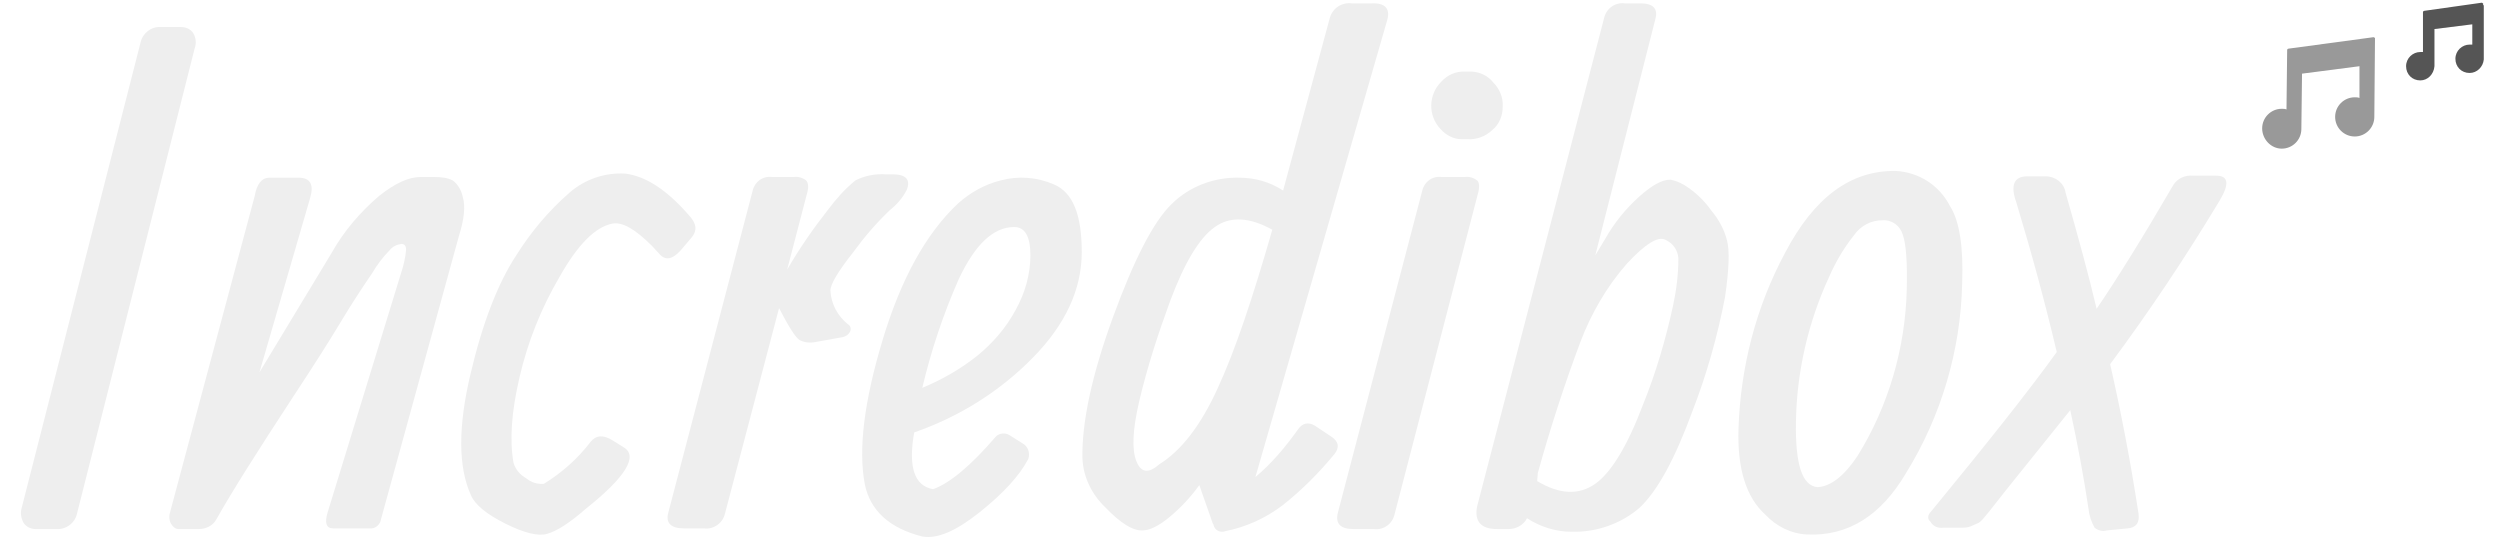
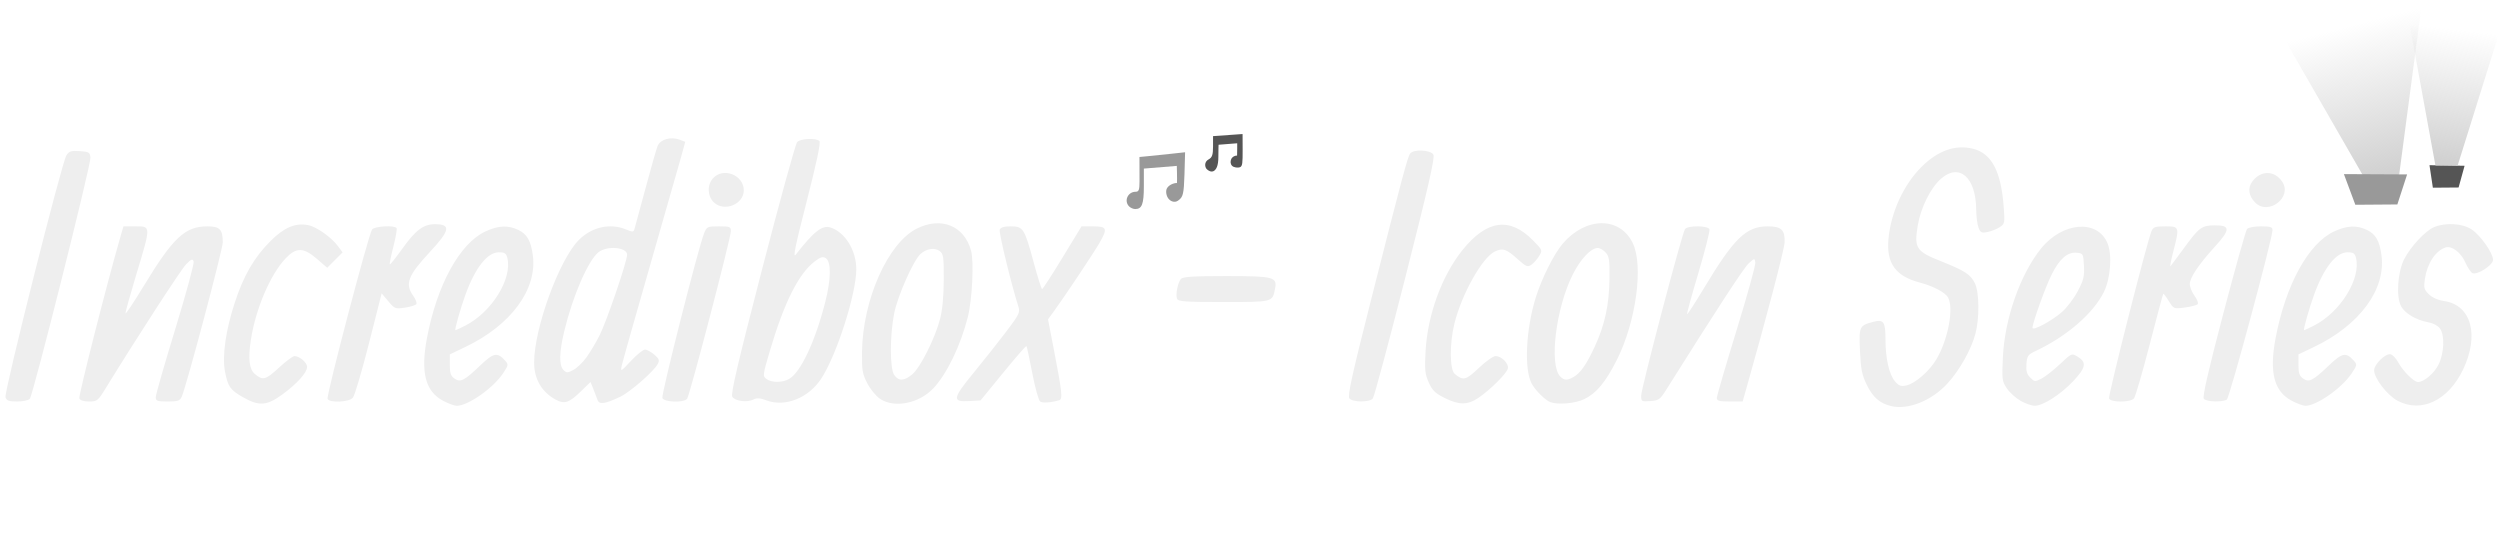
- <svg xmlns="http://www.w3.org/2000/svg" version="1.1" id="png" x="0px" y="0px" viewBox="0 0 370 80" style="enable-background:new 0 0 370 80;" xml:space="preserve">
-   <style type="text/css">
+ <svg xmlns="http://www.w3.org/2000/svg" xmlns:xlink="http://www.w3.org/1999/xlink" id="png" viewBox="0 0 370 80" version="1.1">
+   <defs id="defs903">
+     <linearGradient id="linearGradient3039">
+       <stop style="stop-color:#d1d1d1;stop-opacity:1;" offset="0" id="stop3035" />
+       <stop style="stop-color:#d1d1d1;stop-opacity:0;" offset="1" id="stop3037" />
+     </linearGradient>
+     <linearGradient id="linearGradient986">
+       <stop style="stop-color:#d1d1d1;stop-opacity:1;" offset="0" id="stop982" />
+       <stop style="stop-color:#d1d1d1;stop-opacity:0;" offset="1" id="stop984" />
+     </linearGradient>
+     <style id="style901">.cls-1{fill:#5a5a5a;}.cls-2{fill:#aaa;}</style>
+     <linearGradient xlink:href="#linearGradient986" id="linearGradient988" x1="10.851" y1="36.946" x2="367.69" y2="36.946" gradientUnits="userSpaceOnUse" />
+     <linearGradient xlink:href="#linearGradient986" id="linearGradient1058" x1="335.244" y1="13.359" x2="358.368" y2="13.359" gradientUnits="userSpaceOnUse" />
+     <linearGradient xlink:href="#linearGradient3039" id="linearGradient3041" x1="352.646" y1="25.769" x2="347.172" y2="3.982" gradientUnits="userSpaceOnUse" />
+     <linearGradient xlink:href="#linearGradient3039" id="linearGradient3070" gradientUnits="userSpaceOnUse" x1="337.339" y1="24.845" x2="339.584" y2="5.433" gradientTransform="translate(25.01731,-0.9284492)" />
+   </defs>
+   <g id="g964">
+     <path style="color:#000000;font-style:normal;font-variant:normal;font-weight:normal;font-stretch:normal;font-size:medium;line-height:normal;font-family:sans-serif;font-variant-ligatures:normal;font-variant-position:normal;font-variant-caps:normal;font-variant-numeric:normal;font-variant-alternates:normal;font-variant-east-asian:normal;font-feature-settings:normal;font-variation-settings:normal;text-indent:0;text-align:start;text-decoration:none;text-decoration-line:none;text-decoration-style:solid;text-decoration-color:#000000;letter-spacing:normal;word-spacing:normal;text-transform:none;writing-mode:lr-tb;direction:ltr;text-orientation:mixed;dominant-baseline:auto;baseline-shift:baseline;text-anchor:start;white-space:normal;shape-padding:0;shape-margin:0;inline-size:0;clip-rule:nonzero;display:inline;overflow:visible;visibility:visible;opacity:1;isolation:auto;mix-blend-mode:normal;color-interpolation:sRGB;color-interpolation-filters:linearRGB;solid-color:#000000;solid-opacity:1;vector-effect:none;fill:url(#linearGradient3041);fill-opacity:1;fill-rule:nonzero;stroke:none;stroke-width:0.32;stroke-linecap:butt;stroke-linejoin:miter;stroke-miterlimit:4;stroke-dasharray:none;stroke-dashoffset:0;stroke-opacity:1;color-rendering:auto;image-rendering:auto;shape-rendering:auto;text-rendering:auto;enable-background:accumulate;stop-color:#000000;stop-opacity:1" d="M 335.244,0.815 358.368,1.011 355.053,26.048 349.677,25.903 Z" id="path978" />
+     <path style="fill:#555555;stroke-width:0.32;fill-opacity:1" d="m 360.063,27.78 -0.499,-3.333 5.195,0.088 -0.887,3.214 z M 178.601,25.034 c -0.276,-0.27 -0.436,-1.066 0.289,-1.454 0.504,-0.27 0.64,-0.67 0.64,-1.888 v -1.545 l 4.371,-0.309 c 0,0 0.01,0.917 0.01,2.328 0,1.9 -0.008,2.435 -0.406,2.587 -0.278,0.107 -0.896,0.05 -1.153,-0.207 -0.258,-0.258 -0.284,-0.664 -0.131,-0.996 0.163,-0.354 0.523,-0.528 0.868,-0.528 0.025,-0.368 0.017,-1.817 0.017,-1.817 l -2.757,0.217 c 0,0 -0.03,0.722 -0.03,1.77 0,1.424 -0.33,1.887 -0.671,2.113 -0.402,0.22 -0.814,-0.046 -1.046,-0.272 z" id="path976" />
+     <path style="fill:#999999;stroke-width:0.32;fill-opacity:1" d="m 167.114,30.556 c -0.808,-0.808 -0.204,-2.176 0.96,-2.176 0.476,0 0.576,-0.271 0.576,-1.56 0.005,-1.213 -0.01,-3.586 -0.01,-3.586 0,0 1.927,-0.173 4.742,-0.48 l 2.012,-0.22 -0.092,3.285 c -0.082,2.929 -0.258,3.286 -0.766,3.731 -0.299,0.262 -0.552,0.349 -0.842,0.304 -0.228,-0.035 -0.492,-0.132 -0.733,-0.418 -0.389,-0.46 -0.435,-1.152 -0.292,-1.484 0.25,-0.579 1.081,-0.888 1.522,-0.865 0.042,-0.555 -0.024,-2.534 -0.024,-2.534 L 169.29,24.951 v 2.61 c 0,2.651 -0.276,3.378 -1.28,3.378 -0.282,0 -0.685,-0.173 -0.896,-0.384 z m 179.783,-4.789 9.356,0.046 -1.446,4.446 -6.217,0.047 z" id="path970" />
+     <path style="fill:#eeeeee;stroke-width:0.32;fill-opacity:1" d="m 279.843,60.09 c -1.646,-0.406 -2.663,-1.302 -3.559,-3.135 -0.715,-1.462 -0.887,-2.317 -1.007,-5.017 -0.161,-3.613 -0.103,-3.743 1.903,-4.29 1.596,-0.435 1.87,-0.062 1.87,2.541 0,2.854 0.536,5.236 1.407,6.248 0.583,0.677 0.88,0.784 1.692,0.606 1.311,-0.288 3.427,-2.139 4.46,-3.9 1.711,-2.919 2.57,-7.494 1.71,-9.102 -0.398,-0.743 -2.185,-1.695 -4.151,-2.21 -3.631,-0.952 -5.01,-2.864 -4.675,-6.478 0.364,-3.923 2.226,-7.99 4.869,-10.633 2.441,-2.441 5.045,-3.36 7.655,-2.703 2.728,0.687 4.123,3.303 4.521,8.478 0.194,2.521 0.173,2.632 -0.58,3.125 -0.43,0.281 -1.239,0.603 -1.798,0.715 -0.894,0.179 -1.056,0.1 -1.343,-0.656 -0.18,-0.473 -0.333,-1.678 -0.341,-2.679 -0.037,-4.759 -2.507,-6.919 -5.204,-4.55 -1.551,1.362 -3.012,4.305 -3.448,6.946 -0.548,3.318 -0.233,3.804 3.399,5.249 3.612,1.437 4.443,1.981 5.08,3.323 0.634,1.337 0.667,5.147 0.063,7.415 -0.625,2.348 -2.336,5.398 -4.128,7.359 -2.353,2.574 -5.861,3.974 -8.394,3.349 z M 65.584,59.316 c -2.626,-1.389 -3.353,-4.185 -2.402,-9.244 1.482,-7.886 4.853,-14.045 8.656,-15.816 1.9,-0.885 3.34,-0.954 4.858,-0.234 1.31,0.622 1.885,1.629 2.168,3.797 0.655,5.018 -3.244,10.303 -9.974,13.522 l -2.32,1.109 v 1.546 c 0,1.221 0.145,1.648 0.689,2.029 0.881,0.617 1.434,0.334 3.849,-1.969 1.937,-1.847 2.499,-1.958 3.625,-0.714 0.546,0.604 0.536,0.675 -0.277,1.904 C 73.008,57.436 69.264,60.06 67.591,60.06 c -0.33,0 -1.233,-0.335 -2.006,-0.744 z M 68.868,48.19 c 3.917,-1.999 6.987,-6.956 6.214,-10.035 C 74.915,37.489 74.686,37.34 73.827,37.34 c -1.685,0 -3.478,2.265 -4.918,6.209 C 68.166,45.584 67.238,48.86 67.405,48.86 c 0.083,0 0.741,-0.301 1.463,-0.67 z m 230.191,11.14 c -0.699,-0.396 -1.614,-1.221 -2.033,-1.835 -0.72,-1.053 -0.754,-1.313 -0.599,-4.635 0.264,-5.69 2.563,-12.243 5.634,-16.063 3.181,-3.956 8.355,-4.38 9.848,-0.806 0.72,1.723 0.454,5.25 -0.547,7.251 -1.587,3.174 -5.484,6.538 -10.071,8.696 -1.16,0.546 -1.289,0.728 -1.378,1.945 -0.074,1.019 0.062,1.502 0.565,2.005 0.633,0.633 0.71,0.639 1.679,0.138 0.559,-0.289 1.788,-1.256 2.732,-2.149 1.701,-1.608 1.724,-1.619 2.579,-1.103 1.397,0.843 1.258,1.634 -0.636,3.64 -1.881,1.991 -4.467,3.641 -5.702,3.638 -0.44,-0.001 -1.372,-0.326 -2.071,-0.722 z m 6.093,-13.137 c 0.716,-0.618 1.768,-1.997 2.336,-3.063 0.881,-1.653 1.019,-2.212 0.938,-3.784 -0.094,-1.799 -0.121,-1.847 -1.073,-1.941 -1.352,-0.132 -2.524,0.878 -3.684,3.177 -0.924,1.831 -2.859,7.198 -2.859,7.931 0,0.511 2.788,-0.978 4.342,-2.32 z m 34.032,13.124 c -2.626,-1.389 -3.353,-4.185 -2.402,-9.244 1.482,-7.886 4.853,-14.045 8.656,-15.816 1.9,-0.885 3.34,-0.954 4.858,-0.234 1.31,0.622 1.885,1.629 2.168,3.797 0.655,5.018 -3.244,10.303 -9.974,13.522 l -2.32,1.109 v 1.546 c 0,1.221 0.145,1.648 0.689,2.029 0.881,0.617 1.434,0.334 3.849,-1.969 1.937,-1.847 2.499,-1.958 3.625,-0.714 0.546,0.604 0.536,0.675 -0.277,1.904 -1.448,2.188 -5.192,4.813 -6.866,4.813 -0.33,0 -1.233,-0.335 -2.006,-0.744 z m 3.284,-11.126 c 3.917,-1.999 6.987,-6.956 6.214,-10.035 C 348.515,37.489 348.286,37.34 347.427,37.34 c -1.685,0 -3.478,2.265 -4.918,6.209 -0.743,2.035 -1.67,5.311 -1.503,5.311 0.083,0 0.741,-0.301 1.463,-0.67 z m 12.392,11.131 c -1.537,-0.804 -3.49,-3.333 -3.49,-4.518 0,-0.885 1.668,-2.519 2.421,-2.373 0.31,0.06 0.836,0.614 1.168,1.23 0.686,1.271 2.304,2.881 2.896,2.879 0.905,-0.003 2.433,-1.31 3.071,-2.629 0.814,-1.681 0.909,-4.267 0.195,-5.286 -0.279,-0.399 -1,-0.791 -1.68,-0.914 -1.868,-0.339 -3.53,-1.324 -4.103,-2.431 -0.733,-1.418 -0.479,-5.051 0.484,-6.93 0.947,-1.849 3.139,-4.198 4.418,-4.735 1.705,-0.716 4.239,-0.557 5.575,0.351 1.339,0.91 3.155,3.496 3.155,4.492 0,0.775 -2.282,2.259 -3.031,1.972 -0.243,-0.093 -0.728,-0.816 -1.077,-1.606 -0.651,-1.471 -2.018,-2.496 -2.931,-2.197 -1.465,0.479 -2.703,2.359 -3.043,4.621 -0.199,1.327 -0.135,1.587 0.569,2.29 0.504,0.504 1.341,0.875 2.296,1.019 3.996,0.599 5.215,5.035 2.784,10.128 -2.184,4.577 -6.157,6.482 -9.676,4.639 z M 35.941,58.777 c -1.889,-1.083 -2.22,-1.561 -2.649,-3.826 -0.429,-2.262 0.116,-6.077 1.449,-10.146 1.322,-4.035 2.848,-6.671 5.279,-9.116 1.998,-2.009 3.679,-2.729 5.552,-2.378 1.265,0.237 3.461,1.785 4.477,3.155 l 0.657,0.887 -1.139,1.139 -1.139,1.139 -1.509,-1.306 c -1.997,-1.728 -3.067,-1.75 -4.639,-0.095 -2.279,2.398 -4.46,7.517 -5.154,12.095 -0.419,2.766 -0.244,4.303 0.57,5.002 1.191,1.023 1.608,0.919 3.551,-0.879 C 42.286,53.487 43.336,52.7 43.582,52.7 c 0.744,0 1.868,0.959 1.868,1.594 0,0.842 -1.433,2.445 -3.631,4.063 -2.321,1.708 -3.486,1.792 -5.877,0.42 z m 46.41,0.426 c -2.137,-1.109 -3.301,-3.064 -3.301,-5.543 0,-5.046 3.705,-15.214 6.608,-18.135 1.921,-1.933 4.648,-2.544 6.988,-1.566 0.989,0.413 1.111,0.405 1.26,-0.08 C 93.996,33.582 94.726,30.892 95.528,27.9 c 0.802,-2.992 1.61,-5.822 1.796,-6.289 0.393,-0.987 1.955,-1.432 3.27,-0.932 l 0.823,0.313 -0.642,2.334 C 100.421,24.61 98.35,31.852 96.172,39.42 c -2.178,7.568 -4.05,14.192 -4.161,14.72 -0.191,0.914 -0.125,0.879 1.364,-0.72 0.861,-0.924 1.797,-1.68 2.082,-1.68 0.284,0 0.904,0.333 1.378,0.741 0.721,0.62 0.804,0.846 0.512,1.392 -0.584,1.092 -4.079,4.144 -5.551,4.847 -2.216,1.059 -3.104,1.19 -3.351,0.494 -0.116,-0.327 -0.398,-1.063 -0.628,-1.637 l -0.418,-1.043 -1.443,1.402 c -1.702,1.654 -2.392,1.896 -3.606,1.266 z m 4.415,-6.274 C 87.307,52.187 88.189,50.716 88.725,49.66 c 1.047,-2.062 4.085,-10.954 4.085,-11.958 0,-1.118 -2.947,-1.385 -4.221,-0.382 -1.539,1.211 -3.825,6.475 -5.079,11.7 -0.752,3.132 -0.792,5.061 -0.119,5.735 0.451,0.451 0.595,0.452 1.446,0.011 0.52,-0.269 1.389,-1.096 1.93,-1.838 z M 113.45,59.259 c -0.958,-0.358 -1.447,-0.392 -1.945,-0.134 -0.92,0.476 -2.722,0.246 -3.126,-0.4 -0.255,-0.408 0.796,-4.908 4.411,-18.88 2.611,-10.089 4.945,-18.557 5.187,-18.817 0.5,-0.536 2.806,-0.641 3.297,-0.151 0.216,0.216 -0.406,3.164 -1.89,8.953 -1.717,6.698 -2.073,8.452 -1.589,7.831 2.655,-3.41 3.897,-4.38 5.113,-3.994 2.158,0.685 3.822,3.377 3.822,6.181 0,3.652 -2.911,12.73 -5.195,16.202 -1.885,2.864 -5.339,4.236 -8.085,3.21 z m 3.314,-3.16 c 1.72,-0.954 3.879,-5.534 5.375,-11.399 0.875,-3.434 0.899,-5.981 0.06,-6.507 -0.41,-0.257 -0.783,-0.141 -1.639,0.512 -2.388,1.821 -4.536,6.133 -6.666,13.38 -1.019,3.466 -1.032,3.585 -0.446,4.014 0.754,0.551 2.323,0.552 3.316,6.4e-4 z M 130.236,59.02 c -0.588,-0.396 -1.435,-1.433 -1.884,-2.305 -0.721,-1.4 -0.811,-1.943 -0.773,-4.667 0.106,-7.7 3.836,-16.081 8.106,-18.214 3.624,-1.811 7.021,-0.431 8.03,3.262 0.449,1.643 0.175,7.251 -0.482,9.844 -1.062,4.196 -3.101,8.413 -5.087,10.519 -2.14,2.27 -5.791,2.99 -7.911,1.561 z m 4.787,-3.626 c 1.188,-0.999 3.34,-5.278 4.091,-8.134 0.362,-1.376 0.552,-3.362 0.562,-5.865 0.013,-3.424 -0.046,-3.829 -0.625,-4.254 -0.731,-0.537 -1.938,-0.344 -2.819,0.451 -1.046,0.943 -3.384,6.214 -3.892,8.774 -0.659,3.323 -0.654,8.196 0.009,9.142 0.654,0.934 1.47,0.899 2.675,-0.115 z m 18.934,4.043 c -0.233,-0.144 -0.759,-2.018 -1.173,-4.181 -0.413,-2.156 -0.804,-3.973 -0.87,-4.039 -0.066,-0.066 -1.62,1.717 -3.454,3.962 l -3.335,4.081 -1.681,0.097 c -2.562,0.148 -2.484,-0.362 0.639,-4.17 1.483,-1.808 3.651,-4.543 4.818,-6.078 1.898,-2.496 2.092,-2.885 1.837,-3.68 -1.06,-3.308 -2.935,-11.025 -2.778,-11.433 0.133,-0.346 0.626,-0.495 1.633,-0.495 1.844,0 2.036,0.302 3.398,5.36 0.581,2.156 1.139,3.92 1.241,3.92 0.102,0 1.456,-2.088 3.009,-4.64 l 2.824,-4.64 h 1.732 c 2.062,0 2.17,0.311 0.878,2.532 -0.892,1.532 -5.176,7.953 -6.692,10.029 l -0.877,1.201 0.851,4.399 c 1.237,6.393 1.345,7.399 0.816,7.565 -1.12,0.351 -2.431,0.449 -2.816,0.211 z m 59.837,-0.545 c -1.395,-0.695 -1.818,-1.111 -2.346,-2.303 -0.557,-1.258 -0.619,-1.889 -0.46,-4.672 0.306,-5.367 2.419,-11.131 5.469,-14.92 3.593,-4.465 6.991,-4.924 10.439,-1.41 1.406,1.432 1.412,1.45 0.885,2.318 -0.292,0.481 -0.81,1.061 -1.151,1.288 -0.547,0.364 -0.78,0.269 -1.969,-0.8 -1.736,-1.561 -2.254,-1.736 -3.44,-1.162 -1.868,0.904 -4.911,6.349 -5.976,10.69 -0.718,2.926 -0.695,6.766 0.045,7.401 1.239,1.064 1.66,0.962 3.573,-0.862 C 219.878,53.492 220.992,52.7 221.339,52.7 c 0.907,0 2.01,1.132 1.818,1.866 -0.194,0.742 -2.685,3.206 -4.392,4.344 -1.579,1.053 -2.832,1.049 -4.972,-0.018 z m 15.656,0.623 c -0.758,-0.276 -2.252,-1.767 -2.776,-2.772 -1.121,-2.147 -0.842,-7.979 0.606,-12.672 0.878,-2.845 2.699,-6.486 4.011,-8.018 3.418,-3.993 8.443,-4.029 10.357,-0.074 1.617,3.34 0.487,11.646 -2.349,17.274 -1.675,3.322 -3.02,4.943 -4.831,5.82 -1.32,0.639 -3.863,0.863 -5.018,0.443 z m 3.413,-3.706 c 1.038,-0.582 1.94,-1.869 3.164,-4.519 1.488,-3.221 2.118,-6.115 2.175,-9.996 0.041,-2.785 -0.039,-3.342 -0.562,-3.92 C 237.305,37.003 236.776,36.7 236.465,36.7 c -1.005,0 -2.543,1.632 -3.695,3.92 -2.505,4.975 -3.536,13.418 -1.844,15.11 0.583,0.583 1.007,0.601 1.938,0.079 z M 0.813,58.791 C 0.58,58.055 9.125,24.113 9.823,23.003 c 0.394,-0.627 0.688,-0.722 1.965,-0.64 1.359,0.088 1.511,0.178 1.6,0.948 C 13.498,24.26 4.92,58.388 4.413,59.02 4.236,59.24 3.399,59.42 2.552,59.42 1.303,59.42 0.976,59.302 0.813,58.791 Z M 11.742,58.959 C 11.599,58.587 15.79,42.091 17.783,35.18 l 0.485,-1.68 h 1.751 c 2.355,0 2.353,-0.163 0.122,7.233 -0.864,2.865 -1.571,5.398 -1.571,5.628 0,0.23 1.223,-1.597 2.718,-4.061 4.339,-7.151 6.104,-8.8 9.418,-8.8 1.824,0 2.264,0.461 2.264,2.369 0,1.053 -5.365,21.236 -6.069,22.831 -0.274,0.621 -0.56,0.72 -2.085,0.72 -1.556,0 -1.767,-0.077 -1.767,-0.643 0,-0.354 1.306,-4.904 2.902,-10.113 1.596,-5.208 2.814,-9.698 2.707,-9.978 -0.161,-0.419 -0.355,-0.344 -1.117,0.433 C 26.775,39.902 20.32,49.852 15.624,57.491 14.498,59.322 14.374,59.42 13.178,59.42 c -0.801,0 -1.324,-0.168 -1.436,-0.461 z M 48.483,59.02 c -0.195,-0.529 6.099,-24.476 6.587,-25.064 0.408,-0.492 3.343,-0.65 3.624,-0.195 0.089,0.144 -0.126,1.384 -0.478,2.756 -0.352,1.373 -0.588,2.547 -0.525,2.61 0.063,0.063 0.899,-0.984 1.857,-2.327 1.948,-2.73 3.125,-3.617 4.798,-3.619 2.438,-0.003 2.28,0.885 -0.737,4.127 -3.235,3.475 -3.705,4.71 -2.458,6.461 0.363,0.51 0.576,1.064 0.473,1.231 -0.103,0.167 -0.86,0.405 -1.682,0.528 -1.438,0.216 -1.531,0.18 -2.475,-0.945 l -0.981,-1.169 -1.889,7.443 C 53.556,54.951 52.491,58.552 52.228,58.86 51.653,59.535 48.718,59.66 48.483,59.02 Z M 98.032,58.904 C 97.842,58.41 103.343,36.688 104.202,34.54 c 0.399,-0.998 0.487,-1.04 2.192,-1.04 1.618,0 1.776,0.063 1.776,0.705 0,1 -6.091,24.331 -6.478,24.815 -0.491,0.614 -3.415,0.521 -3.66,-0.116 z m 101.679,0.061 c -0.298,-0.359 0.374,-3.419 3.179,-14.48 4.689,-18.491 5.444,-21.309 5.832,-21.785 0.531,-0.65 3.047,-0.509 3.422,0.191 0.238,0.445 -0.788,4.93 -4.143,18.12 -2.453,9.641 -4.623,17.727 -4.824,17.969 -0.484,0.583 -2.978,0.572 -3.466,-0.015 z m 43.179,-0.395 c 0,-1.073 6.062,-24.102 6.494,-24.67 0.423,-0.555 3.397,-0.528 3.612,0.033 0.091,0.238 -0.641,3.135 -1.627,6.436 -0.987,3.301 -1.741,6.055 -1.677,6.12 0.064,0.064 1.174,-1.644 2.467,-3.796 4.479,-7.458 6.267,-9.193 9.474,-9.193 2.01,0 2.556,0.521 2.488,2.369 -0.039,1.054 -2.712,11.255 -5.732,21.871 l -0.478,1.68 h -1.911 c -1.551,0 -1.911,-0.098 -1.911,-0.52 0,-0.286 1.305,-4.76 2.899,-9.943 1.595,-5.182 2.855,-9.725 2.8,-10.096 -0.098,-0.666 -0.109,-0.664 -0.968,0.103 -0.712,0.636 -4.531,6.487 -12.306,18.856 -0.814,1.295 -1.042,1.45 -2.265,1.538 -1.297,0.094 -1.36,0.057 -1.36,-0.789 z m 69.249,0.405 c -0.158,-0.411 5.606,-23.139 6.278,-24.755 0.259,-0.624 0.536,-0.72 2.066,-0.72 2.091,0 2.112,0.07 1.142,3.803 -0.338,1.3 -0.505,2.236 -0.372,2.08 0.133,-0.156 0.979,-1.297 1.88,-2.536 2.327,-3.2 2.699,-3.48 4.648,-3.495 2.322,-0.018 2.335,0.61 0.061,3.11 -2.455,2.699 -3.752,4.628 -3.752,5.58 0,0.435 0.321,1.225 0.713,1.755 0.392,0.53 0.59,1.085 0.44,1.233 -0.15,0.148 -1.007,0.366 -1.905,0.484 -1.619,0.213 -1.639,0.205 -2.357,-0.957 -0.398,-0.644 -0.767,-1.128 -0.819,-1.075 -0.052,0.053 -0.963,3.455 -2.024,7.56 -1.061,4.105 -2.099,7.669 -2.307,7.92 -0.51,0.614 -3.456,0.623 -3.691,0.011 z M 326.165,59.02 c -0.227,-0.281 0.629,-4.027 2.87,-12.56 1.756,-6.688 3.342,-12.34 3.524,-12.56 0.189,-0.23 1.063,-0.4 2.051,-0.4 1.426,0 1.721,0.096 1.72,0.56 -0.003,1.259 -6.354,24.815 -6.761,25.073 -0.663,0.42 -3.036,0.341 -3.403,-0.113 z M 174.202,44.21 c -0.238,-0.62 0.1,-2.354 0.569,-2.92 0.277,-0.334 1.77,-0.43 6.657,-0.43 7.158,0 7.629,0.124 7.27,1.921 -0.388,1.938 -0.309,1.919 -7.617,1.919 -5.712,0 -6.718,-0.072 -6.879,-0.49 z m -68.532,-14.243 c -0.97,-0.904 -1.044,-2.576 -0.157,-3.569 1.506,-1.688 4.541,-0.521 4.567,1.756 0.024,2.065 -2.865,3.252 -4.409,1.813 z m 228.108,0.021 c -0.989,-0.989 -1.151,-2.17 -0.43,-3.136 1.259,-1.686 3.311,-1.653 4.441,0.071 1.498,2.287 -2.065,5.01 -4.01,3.065 z" id="path966" />
+   </g>
+   <path style="color:#000000;font-style:normal;font-variant:normal;font-weight:normal;font-stretch:normal;font-size:medium;line-height:normal;font-family:sans-serif;font-variant-ligatures:normal;font-variant-position:normal;font-variant-caps:normal;font-variant-numeric:normal;font-variant-alternates:normal;font-variant-east-asian:normal;font-feature-settings:normal;font-variation-settings:normal;text-indent:0;text-align:start;text-decoration:none;text-decoration-line:none;text-decoration-style:solid;text-decoration-color:#000000;letter-spacing:normal;word-spacing:normal;text-transform:none;writing-mode:lr-tb;direction:ltr;text-orientation:mixed;dominant-baseline:auto;baseline-shift:baseline;text-anchor:start;white-space:normal;shape-padding:0;shape-margin:0;inline-size:0;clip-rule:nonzero;display:inline;overflow:visible;visibility:visible;isolation:auto;mix-blend-mode:normal;color-interpolation:sRGB;color-interpolation-filters:linearRGB;solid-color:#000000;solid-opacity:1;vector-effect:none;fill:url(#linearGradient3070);fill-opacity:1;fill-rule:nonzero;stroke:none;stroke-width:0.32;stroke-linecap:butt;stroke-linejoin:miter;stroke-miterlimit:4;stroke-dasharray:none;stroke-dashoffset:0;stroke-opacity:1;color-rendering:auto;image-rendering:auto;shape-rendering:auto;text-rendering:auto;enable-background:accumulate;stop-color:#000000" d="m 356.303,1.865 13.985,1.692 -6.547,20.91 -3.299,0.025 z" id="path978-5" />
+   <style type="text/css" id="style3073">
	.st0{fill:#EEEEEE;}
	.st1{fill:#999999;}
	.st2{fill:#555555;}
</style>
-   <path class="st0" d="M20.8,6.3c0.3-1.4,1.6-2.4,3-2.3h3c0.7,0,1.4,0.3,1.8,0.9c0.4,0.7,0.5,1.5,0.2,2.3L11.4,76  c-0.3,1.4-1.6,2.4-3.1,2.3h-3c-0.7,0-1.4-0.3-1.8-0.9c-0.4-0.7-0.5-1.5-0.3-2.2L20.8,6.3z" />
-   <path class="st0" d="M38.4,55.1l10.7-17.7c1.8-3.2,4.2-6,7-8.4c2.4-1.9,4.4-2.8,6.1-2.8h2.2c0.9,0,1.8,0.1,2.6,0.5  c0.8,0.6,1.3,1.5,1.5,2.5c0.4,1.3,0.2,3.3-0.6,5.8L56.4,76.8c-0.1,0.8-0.8,1.5-1.7,1.4h-5.4c-1,0-1.3-0.8-0.8-2.4l10.8-35.2  c0.4-1.2,0.7-2.4,0.8-3.6c0-0.6-0.2-0.9-0.7-0.9c-0.7,0.1-1.3,0.4-1.7,0.9c-1,1-1.9,2.2-2.6,3.4c-1.3,1.9-2.9,4.3-4.7,7.3  c-1.8,3-4.1,6.6-7,11c-5.3,8.1-9.1,14.1-11.4,18.2c-0.5,0.9-1.5,1.4-2.6,1.4h-3c-0.4,0-0.8-0.3-1.1-0.8c-0.3-0.6-0.3-1.2-0.1-1.8  l12.5-46.7c0.3-1.8,1.1-2.7,2.1-2.7h4.4c1.7,0,2.3,1,1.7,3L38.4,55.1z" />
-   <path class="st0" d="M102,31.9c1.1,1.2,1.2,2.2,0.4,3.2l-1.7,2c-1.2,1.3-2.2,1.5-3.1,0.5l-1.1-1.2c-2.5-2.5-4.4-3.6-5.9-3.3  c-2.5,0.5-5.1,3.1-7.8,7.9c-2.7,4.6-4.7,9.6-5.9,14.8c-1.2,5.1-1.5,9.3-0.9,12.7c0.3,1,1,1.8,1.9,2.3c0.7,0.6,1.7,0.9,2.6,0.8  c2.6-1.6,5-3.7,6.9-6.2c0.8-1,1.9-1.1,3.3-0.2l1.6,1c2.2,1.3,0.3,4.4-5.6,9.1c-2.4,2.1-4.3,3.3-5.7,3.7c-1.3,0.4-3.4-0.1-6.2-1.5  c-2.8-1.4-4.5-2.8-5.1-4.2c-1.9-4.2-1.9-10.1-0.1-17.8s4.1-13.6,6.8-17.7c2.2-3.5,4.8-6.6,7.9-9.3c2.3-2,5.3-3,8.3-2.8  C95.6,26.1,98.7,28.1,102,31.9" />
-   <path class="st0" d="M116.5,39.9c1.8-3.1,3.8-6,6-8.8c1.2-1.6,2.5-3.1,4.1-4.4c1.4-0.7,2.9-1,4.5-0.9h1c2,0,2.7,0.8,2.1,2.3  c-0.6,1.2-1.5,2.2-2.5,3c-2,1.9-3.8,4-5.4,6.2c-2.3,2.9-3.4,4.8-3.4,5.7c0.1,2,1.1,3.8,2.6,5c0.4,0.2,0.5,0.7,0.3,1.1  c-0.2,0.4-0.6,0.7-1.1,0.8l-3.9,0.7c-0.9,0.2-1.8,0.1-2.5-0.3c-0.6-0.4-1.6-2-3-4.7L107.3,76c-0.3,1.4-1.7,2.4-3.1,2.2h-3  c-1.9,0-2.7-0.8-2.3-2.3l12.5-47.7c0.3-1.3,1.5-2.2,2.9-2h3.2c0.6-0.1,1.3,0.1,1.8,0.5c0.3,0.3,0.4,0.9,0.2,1.7L116.5,39.9z" />
-   <path class="st0" d="M135.3,64c-0.9,5.1,0,7.9,2.8,8.4c2.5-0.9,5.6-3.5,9.3-7.8c0.5-0.5,1.4-0.6,2-0.2l1.9,1.2  c0.8,0.4,1.2,1.4,0.9,2.3c-1.3,2.5-3.7,5.1-7.2,7.9s-6.3,4-8.5,3.6c-4.8-1.2-7.7-3.8-8.5-7.7c-1-5.2-0.1-12.3,2.6-21.3  c2.7-9,6.4-15.8,11.2-20.3c1.8-1.6,3.9-2.8,6.3-3.4c2.6-0.7,5.4-0.5,7.9,0.6c2.8,1.2,4.1,4.5,4.1,10c0,5.5-2.4,10.7-7.2,15.6  C147.9,58,141.9,61.7,135.3,64 M136.5,57.4c2.9-1.2,5.7-2.8,8.2-4.8c2.3-1.9,4.2-4.1,5.6-6.7c1.4-2.5,2.2-5.3,2.2-8.1  c0-2.8-0.8-4.2-2.4-4.2c-3.1,0-5.8,2.6-8.2,7.7C139.6,46.5,137.8,51.9,136.5,57.4" />
-   <path class="st0" d="M205.3,3l-19.5,67.6c2.4-2,4.4-4.4,6.2-6.9c0.7-1.1,1.6-1.3,2.6-0.7l2.4,1.6c1.1,0.7,1.3,1.6,0.5,2.6  c-2.3,2.8-4.9,5.4-7.7,7.6c-2.5,1.9-5.4,3.2-8.4,3.8c-0.8,0.3-1.6-0.1-1.8-0.9c0-0.1,0-0.1-0.1-0.2l-2-5.7c-1.3,1.8-2.8,3.4-4.5,4.8  c-1.6,1.3-2.9,1.9-3.9,1.9h-0.2c-1.3,0-3.1-1.1-5.3-3.4c-2-1.9-3.3-4.5-3.4-7.3c-0.1-5.3,1.4-12.3,4.5-20.8s6-14.2,8.7-16.8  c2.6-2.6,6.3-4,10-3.9c2.3,0,4.5,0.6,6.5,1.9l6.9-25.5c0.4-1.5,1.8-2.4,3.3-2.2h2.9C205,0.4,205.8,1.3,205.3,3 M188.3,34  c-3.4-1.9-6.3-2-8.5-0.4c-2.3,1.6-4.5,5.3-6.6,10.9c-1.8,4.9-3.4,9.8-4.6,14.9c-1,4.3-1.1,7.2-0.4,8.9s1.8,1.8,3.4,0.4  c3.2-2,6.1-5.7,8.6-11.2C182.8,51.9,185.4,44.1,188.3,34" />
-   <path class="st0" d="M218.8,28.4l-12.4,47.7c-0.3,1.4-1.6,2.4-3.1,2.2h-3c-1.9,0-2.7-0.8-2.3-2.4l12.5-47.7c0.3-1.3,1.5-2.2,2.9-2  h3.4c0.6-0.1,1.3,0.1,1.8,0.5C218.9,26.9,219,27.5,218.8,28.4 M216.9,10.6h1c1.2,0.1,2.3,0.6,3.1,1.6c0.9,0.9,1.5,2.2,1.4,3.6  c0,1.3-0.5,2.6-1.5,3.4c-1,1-2.4,1.5-3.8,1.4h-0.8c-1.2,0-2.3-0.6-3.1-1.5c-1.9-2-1.8-5.1,0.1-7C214.2,11.1,215.5,10.5,216.9,10.6" />
-   <path class="st0" d="M232.6,78.7c-2.3,0-4.6-0.7-6.6-2c-0.5,1-1.6,1.6-2.7,1.6h-1.7c-2.4,0-3.4-1.1-3-3.3l18.8-72.3  c0.3-1.4,1.6-2.4,3.1-2.2h2.3c1.9,0,2.6,0.8,2.2,2.3l-8.9,35l1.5-2.5c1.3-2.3,3-4.4,5-6.2c1.9-1.7,3.4-2.5,4.5-2.5h0.2  c0.9,0.2,1.8,0.6,2.6,1.2c1.3,0.9,2.5,2.1,3.4,3.4c1.1,1.3,1.9,2.8,2.3,4.4c0.4,1.5,0.3,4.3-0.3,8.4c-1.1,5.7-2.7,11.4-4.8,16.8  c-2.6,7.1-5.2,11.9-7.9,14.4C239.9,77.5,236.3,78.8,232.6,78.7 M227.5,71.2c3.3,2,6.2,2.1,8.6,0.4c2.4-1.7,4.8-5.7,7.1-11.8  c1.9-4.7,3.3-9.5,4.4-14.5c0.5-2.3,0.8-4.7,0.8-7.1c-0.1-1.2-0.8-2.2-1.9-2.7c-1.1-0.6-3,0.6-5.7,3.5c-3,3.4-5.3,7.4-6.9,11.6  c-2.4,6.4-4.5,12.9-6.3,19.4L227.5,71.2z" />
-   <path class="st0" d="M257.3,63.4c0.3-9.1,2.6-18,6.9-26c4.3-8.2,9.7-12.2,16.4-12.1c3.4,0.2,6.4,2.1,8,5.2c1.4,2.2,2,6,1.8,11.4  c-0.2,9.9-3.1,19.7-8.3,28.1c-3.7,6.3-8.6,9.4-14.7,9.1c-2.3-0.1-4.5-1.2-6.1-2.9C258.4,73.6,257.1,69.3,257.3,63.4 M274.9,67.5  c4.6-7.4,7.1-16,7.3-24.7c0.1-4-0.1-6.7-0.6-8.1c-0.4-1.3-1.6-2.2-3-2.1c-1.7,0-3.2,0.8-4.2,2.2c-1.5,1.9-2.7,3.9-3.7,6.2  c-3.1,6.7-4.8,14.1-4.9,21.5c-0.1,6.2,0.9,9.4,3.2,9.6C270.9,72,272.9,70.5,274.9,67.5" />
-   <path class="st0" d="M285.8,75.7c8.3-10.1,14.5-17.9,18.6-23.6c-1.7-7.2-3.7-14.6-6-22.2c-0.9-2.5-0.3-3.8,1.6-3.8h2.8  c1.4,0,2.7,1,2.9,2.4c1.8,6.3,3.4,12.1,4.6,17.2c3-4.4,6.8-10.5,11.4-18.4c0.6-0.9,1.7-1.4,2.8-1.3h3.5c1.8,0,2,1.2,0.5,3.7  c-5,8.3-10.4,16.4-16.2,24.2c1.6,7,3,14.3,4.2,22.1c0.2,1.4-0.4,2.1-1.6,2.2l-3.1,0.3c-0.6,0.2-1.3,0-1.8-0.4  c-0.5-0.9-0.8-1.8-0.9-2.8c-0.7-4.7-1.6-9.5-2.7-14.6l-9.4,11.7l-2.6,3.3l-0.5,0.6l-0.5,0.6c-0.2,0.2-0.4,0.4-0.6,0.5l-0.7,0.3  c-0.5,0.3-1.1,0.4-1.6,0.4h-2.9c-0.8,0.1-1.5-0.2-1.9-0.9C285.2,76.8,285.3,76.2,285.8,75.7" />
-   <path class="st1" d="M351.3,5.5l-12.6,1.7c-0.1,0-0.2,0.1-0.2,0.2l-0.1,8.8c-0.2-0.1-0.5-0.1-0.7-0.1c-1.6,0-2.9,1.3-2.9,2.9  c0,1.6,1.3,3,2.9,3c0,0,0,0,0,0l0,0c1.6,0,2.9-1.3,2.9-2.9l0.1-8.2l8.5-1.1v4.7c-0.2-0.1-0.5-0.1-0.7-0.1c-1.6,0-2.9,1.3-2.9,2.9  c0,1.6,1.3,2.9,2.9,2.9c1.6,0,2.9-1.3,2.9-2.9l0.1-11.7C351.6,5.7,351.5,5.6,351.3,5.5C351.3,5.6,351.3,5.6,351.3,5.5" />
-   <path class="st2" d="M367.5,0.5c-0.1,0-0.1-0.1-0.2-0.1l-8.5,1.2c-0.1,0-0.2,0.1-0.2,0.2v5.9c-0.1,0-0.3,0-0.4,0  c-1.1,0-2.1,0.9-2.1,2.1s0.9,2.1,2.1,2.1l0,0c1.1,0,2-0.9,2.1-2.1V4.3l5.6-0.7v3c-0.1,0-0.3,0-0.4,0c-1.1,0-2.1,0.9-2.1,2.1  s0.9,2.1,2.1,2.1c1.1,0,2-0.9,2.1-2l0-7.9c0-0.1,0-0.1-0.1-0.2L367.5,0.5z" />
</svg>
